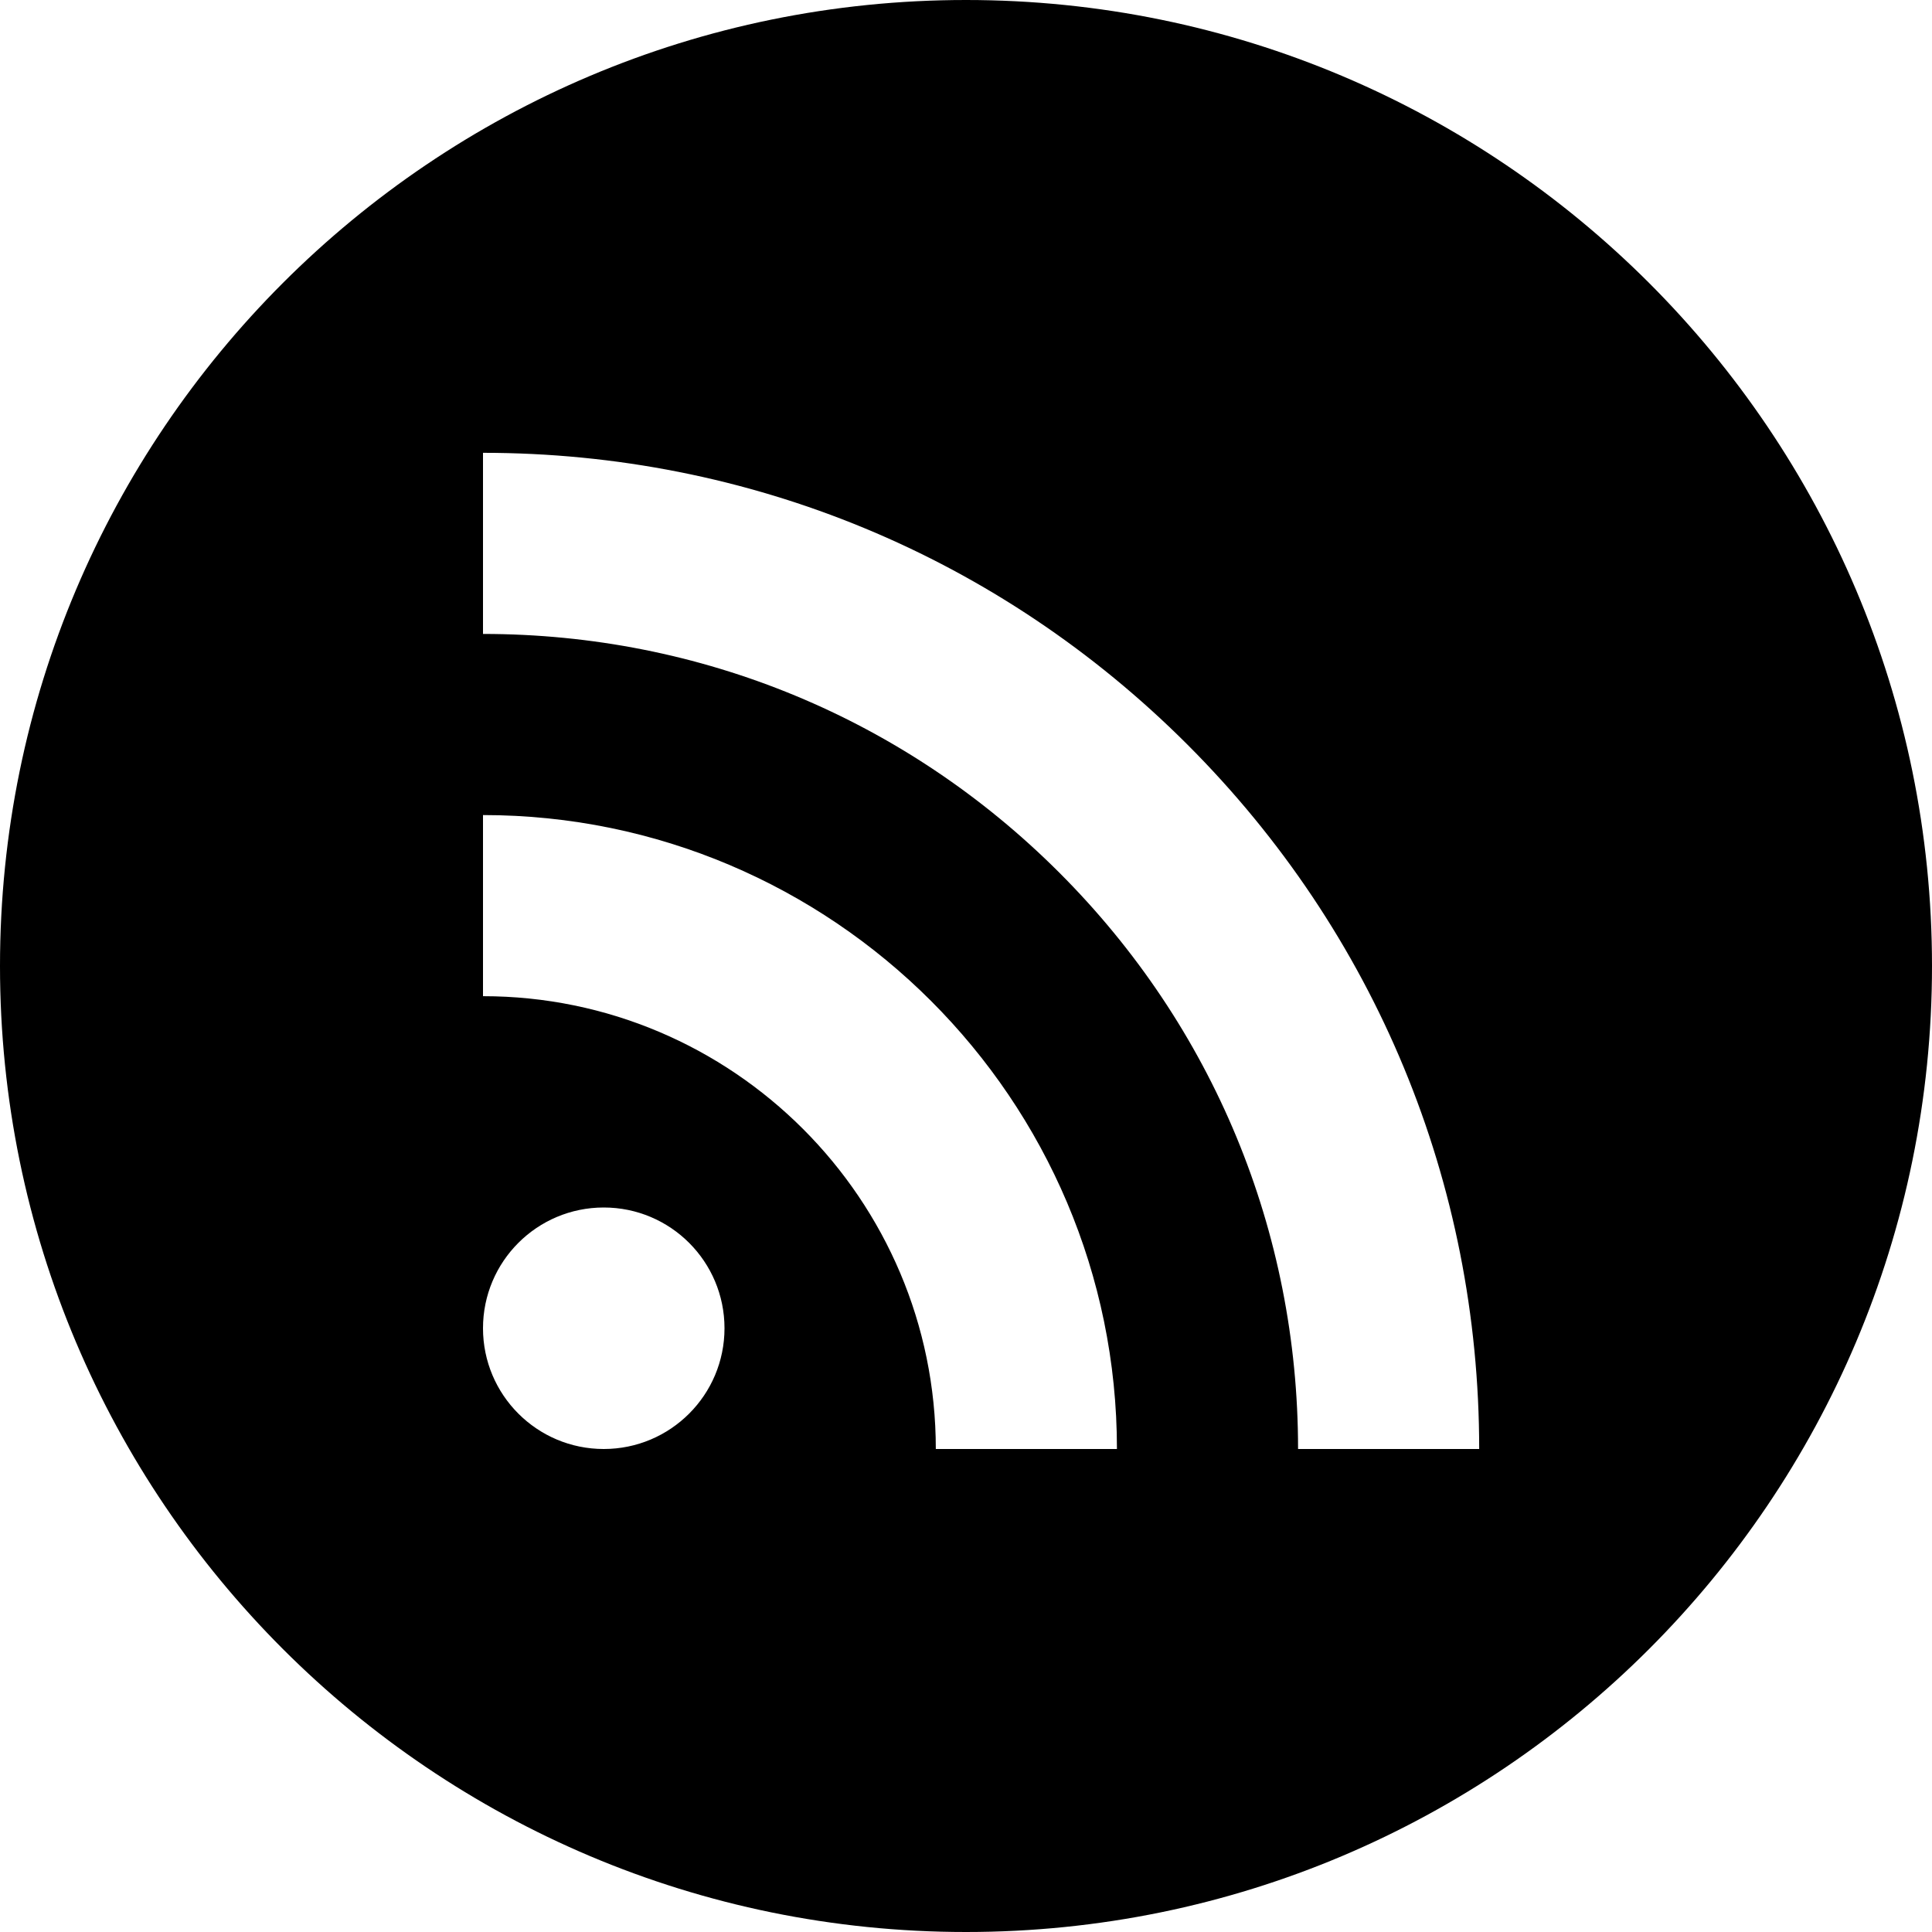
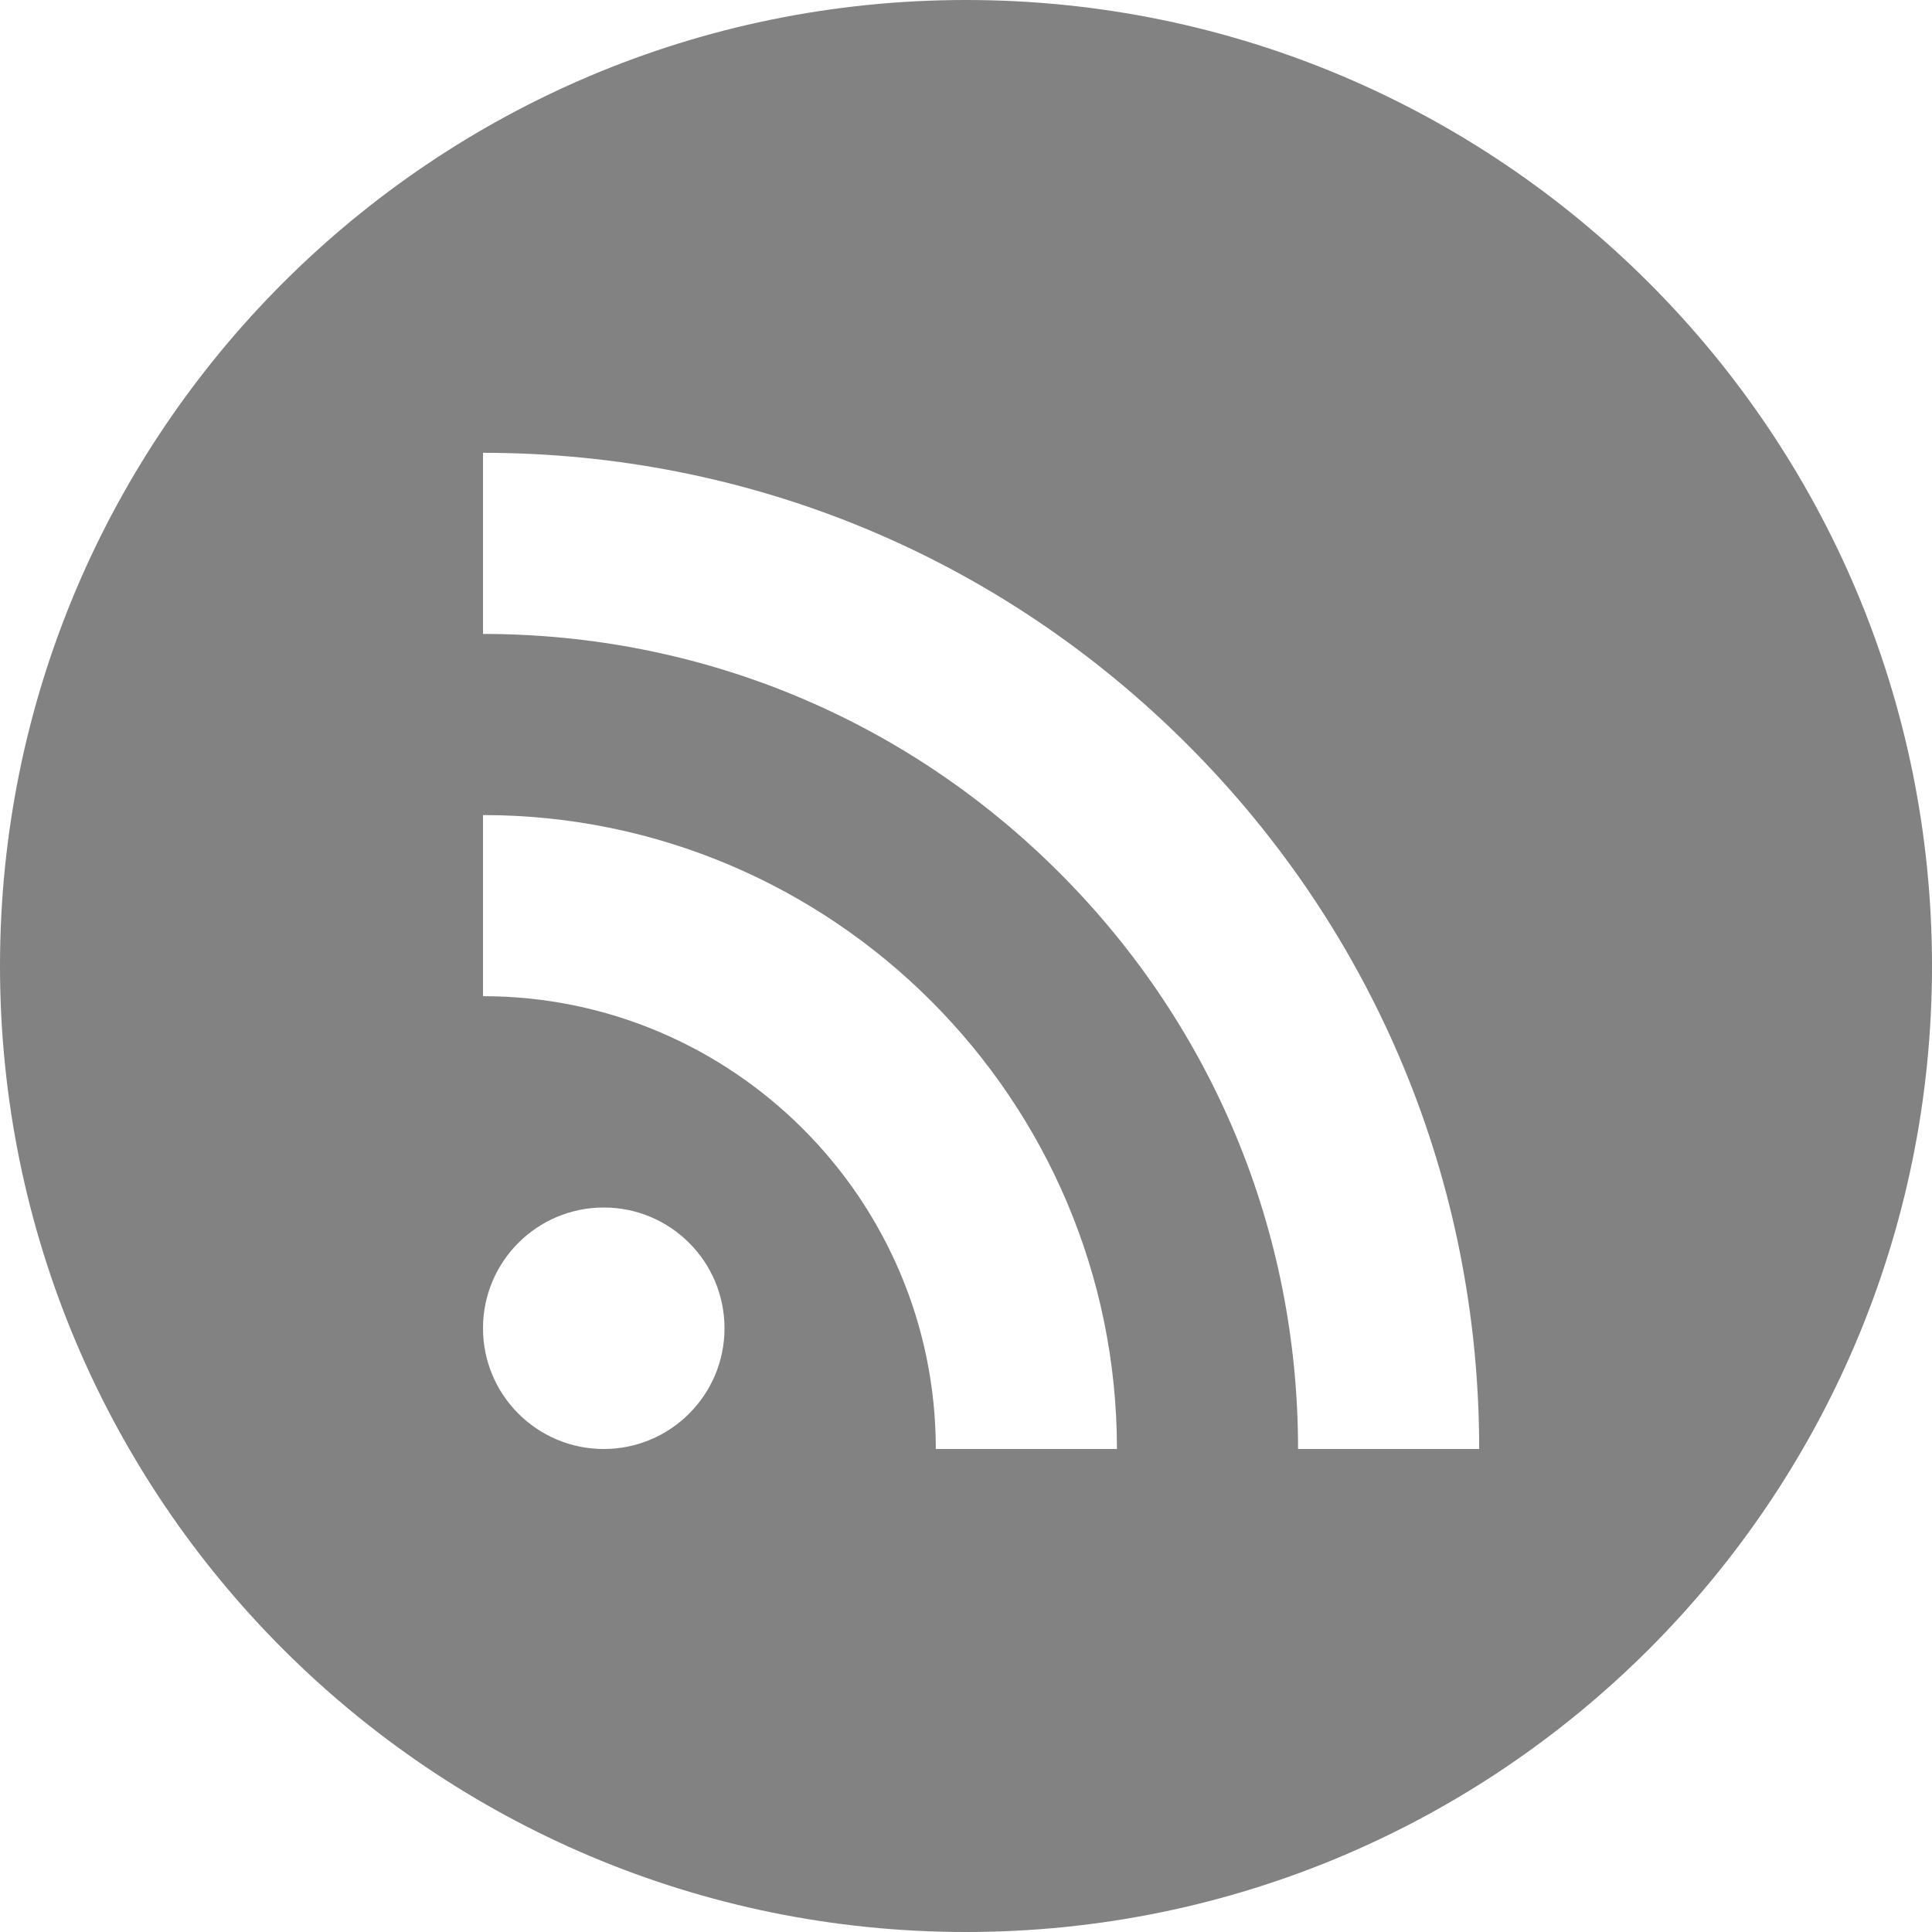
<svg xmlns="http://www.w3.org/2000/svg" width="48" height="48" viewBox="0 0 512 512">
-   <path d="M256 0C114.615 0 0 114.615 0 256s114.615 256 256 256 256-114.615 256-256S397.385 0 256 0zm-96 384c-17.673 0-32-14.327-32-32s14.327-32 32-32 32 14.327 32 32-14.327 32-32 32zm88 0c0-66.168-53.832-120-120-120v-48c92.636 0 168 75.364 168 168h-48zm96 0c0-57.695-22.469-111.938-63.266-152.735C239.938 190.468 185.696 168 128 168v-48c70.517 0 136.812 27.461 186.678 77.324C364.539 247.187 392 313.482 392 384h-48z" />
+   <path d="M256 0C114.615 0 0 114.615 0 256s114.615 256 256 256 256-114.615 256-256S397.385 0 256 0zm-96 384c-17.673 0-32-14.327-32-32s14.327-32 32-32 32 14.327 32 32-14.327 32-32 32zm88 0c0-66.168-53.832-120-120-120v-48c92.636 0 168 75.364 168 168h-48zm96 0c0-57.695-22.469-111.938-63.266-152.735C239.938 190.468 185.696 168 128 168v-48c70.517 0 136.812 27.461 186.678 77.324C364.539 247.187 392 313.482 392 384h-48z" fill="#828282" />
</svg>
